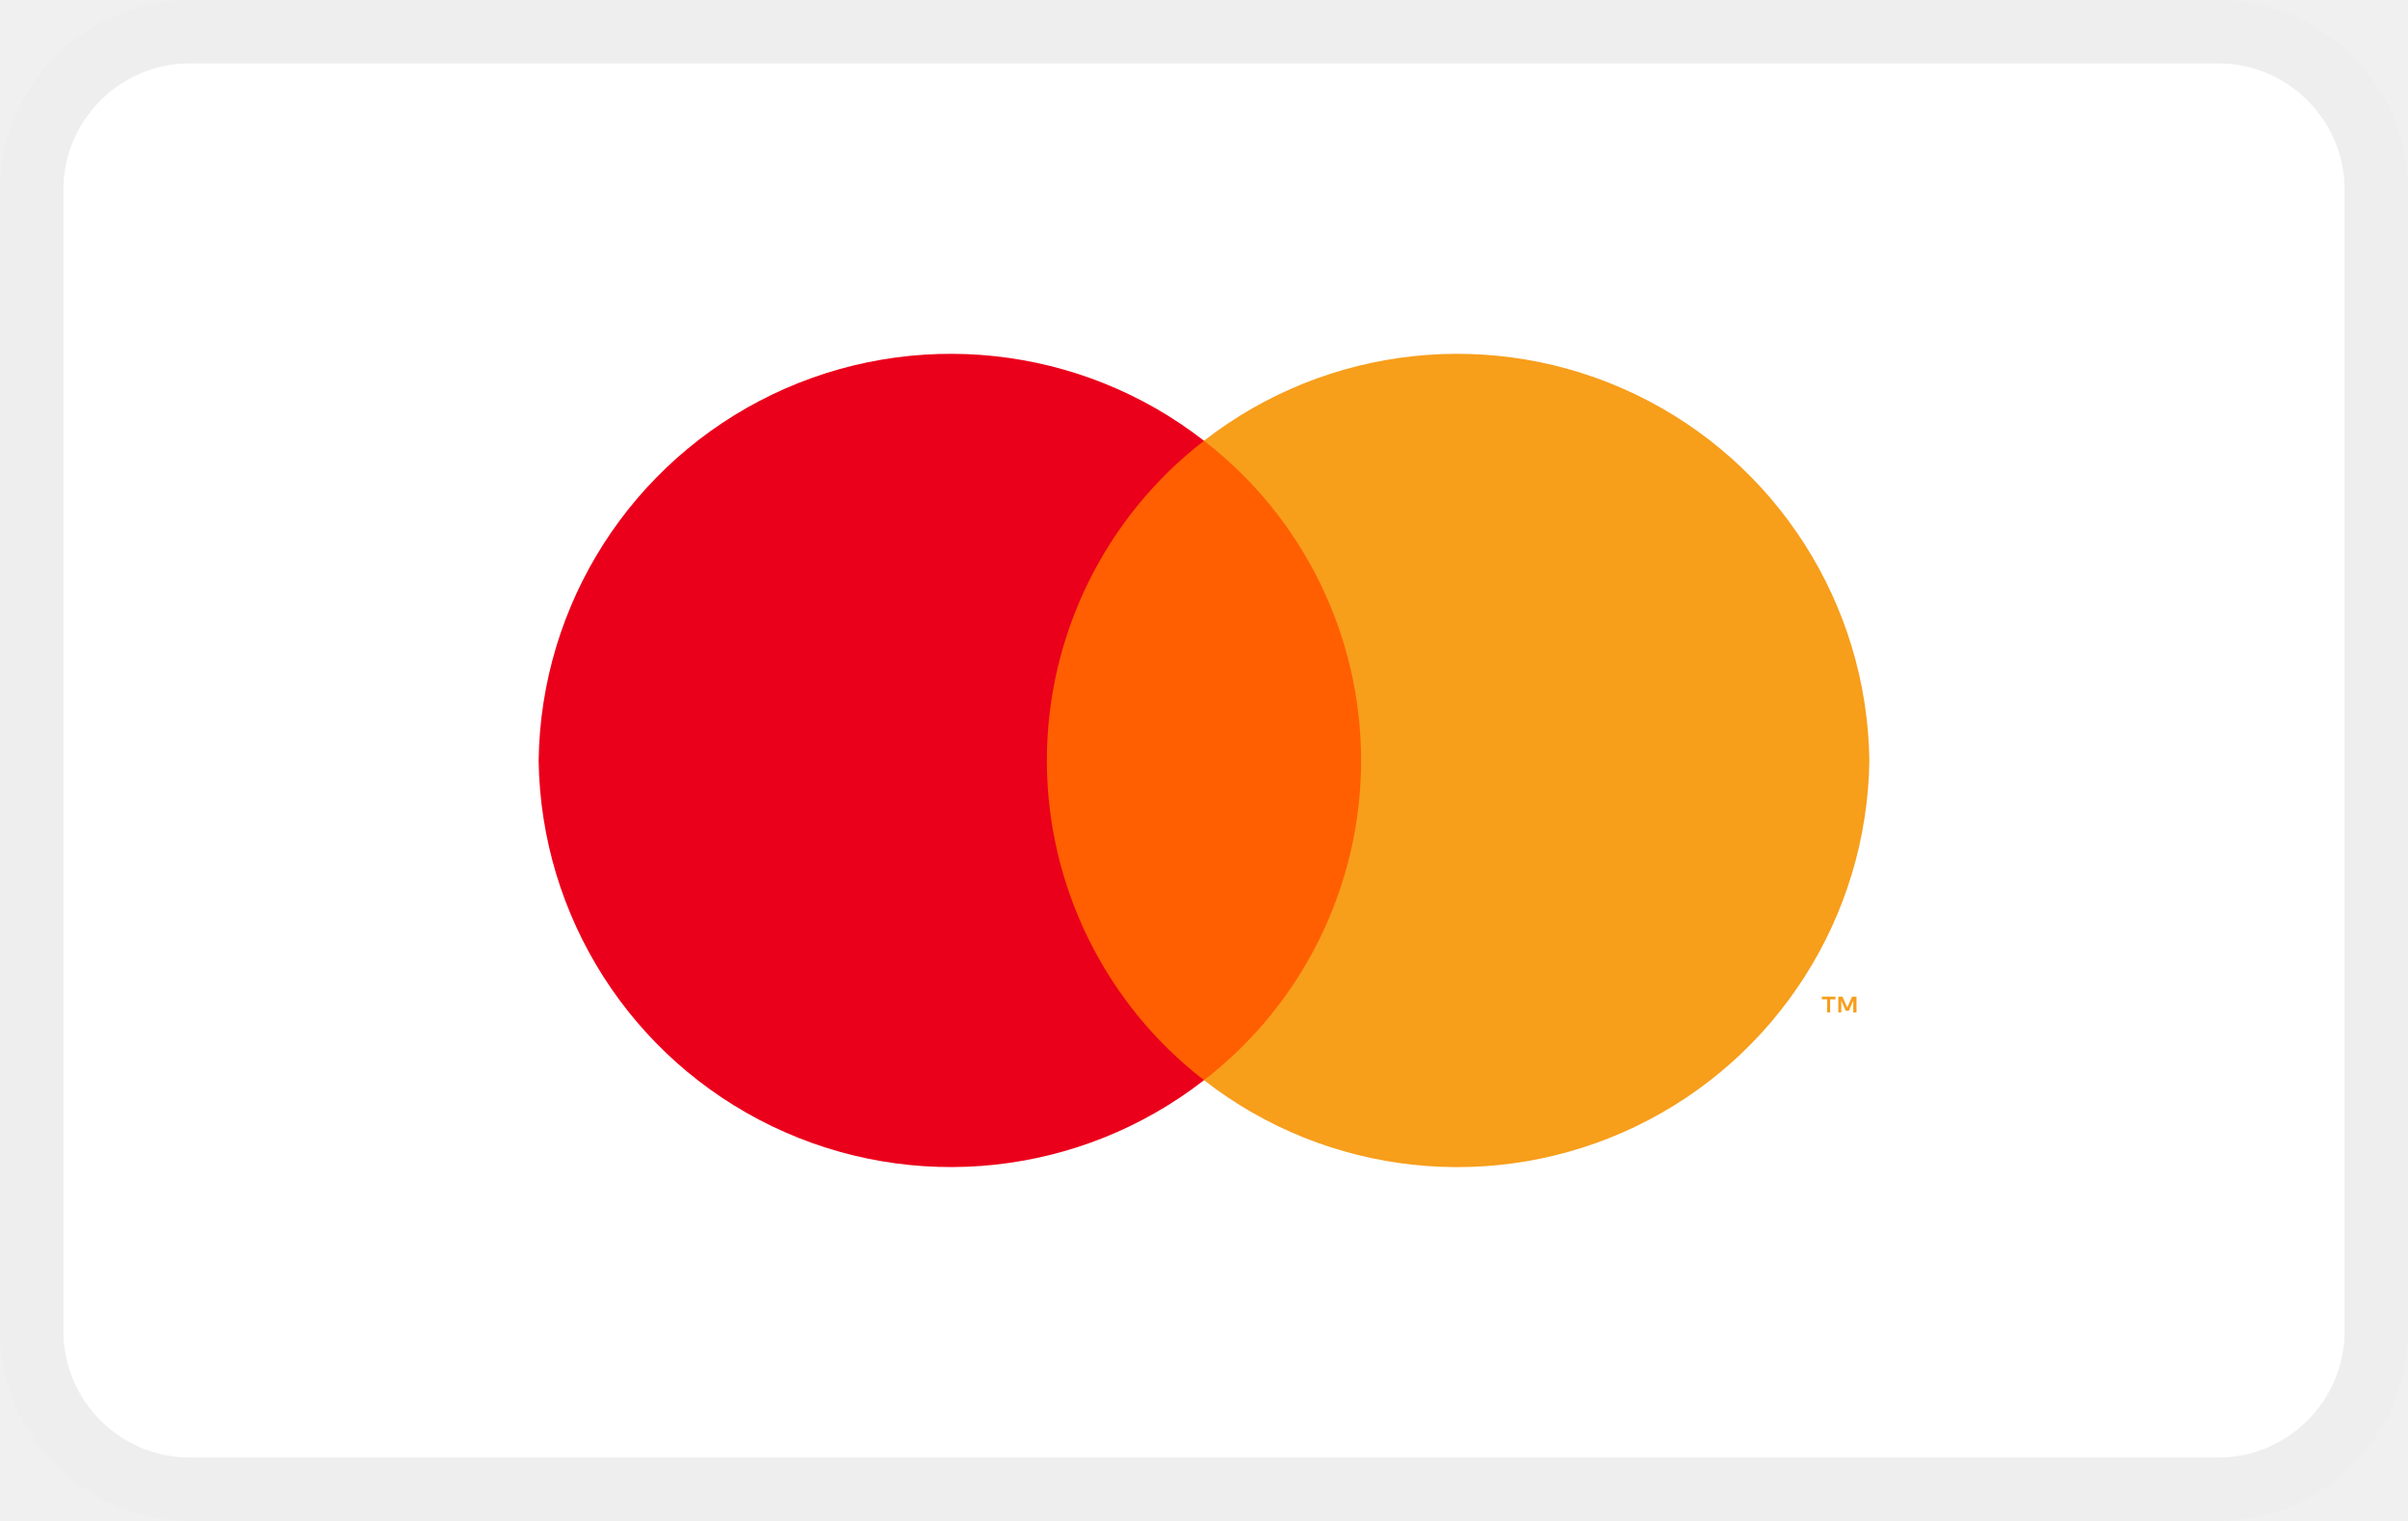
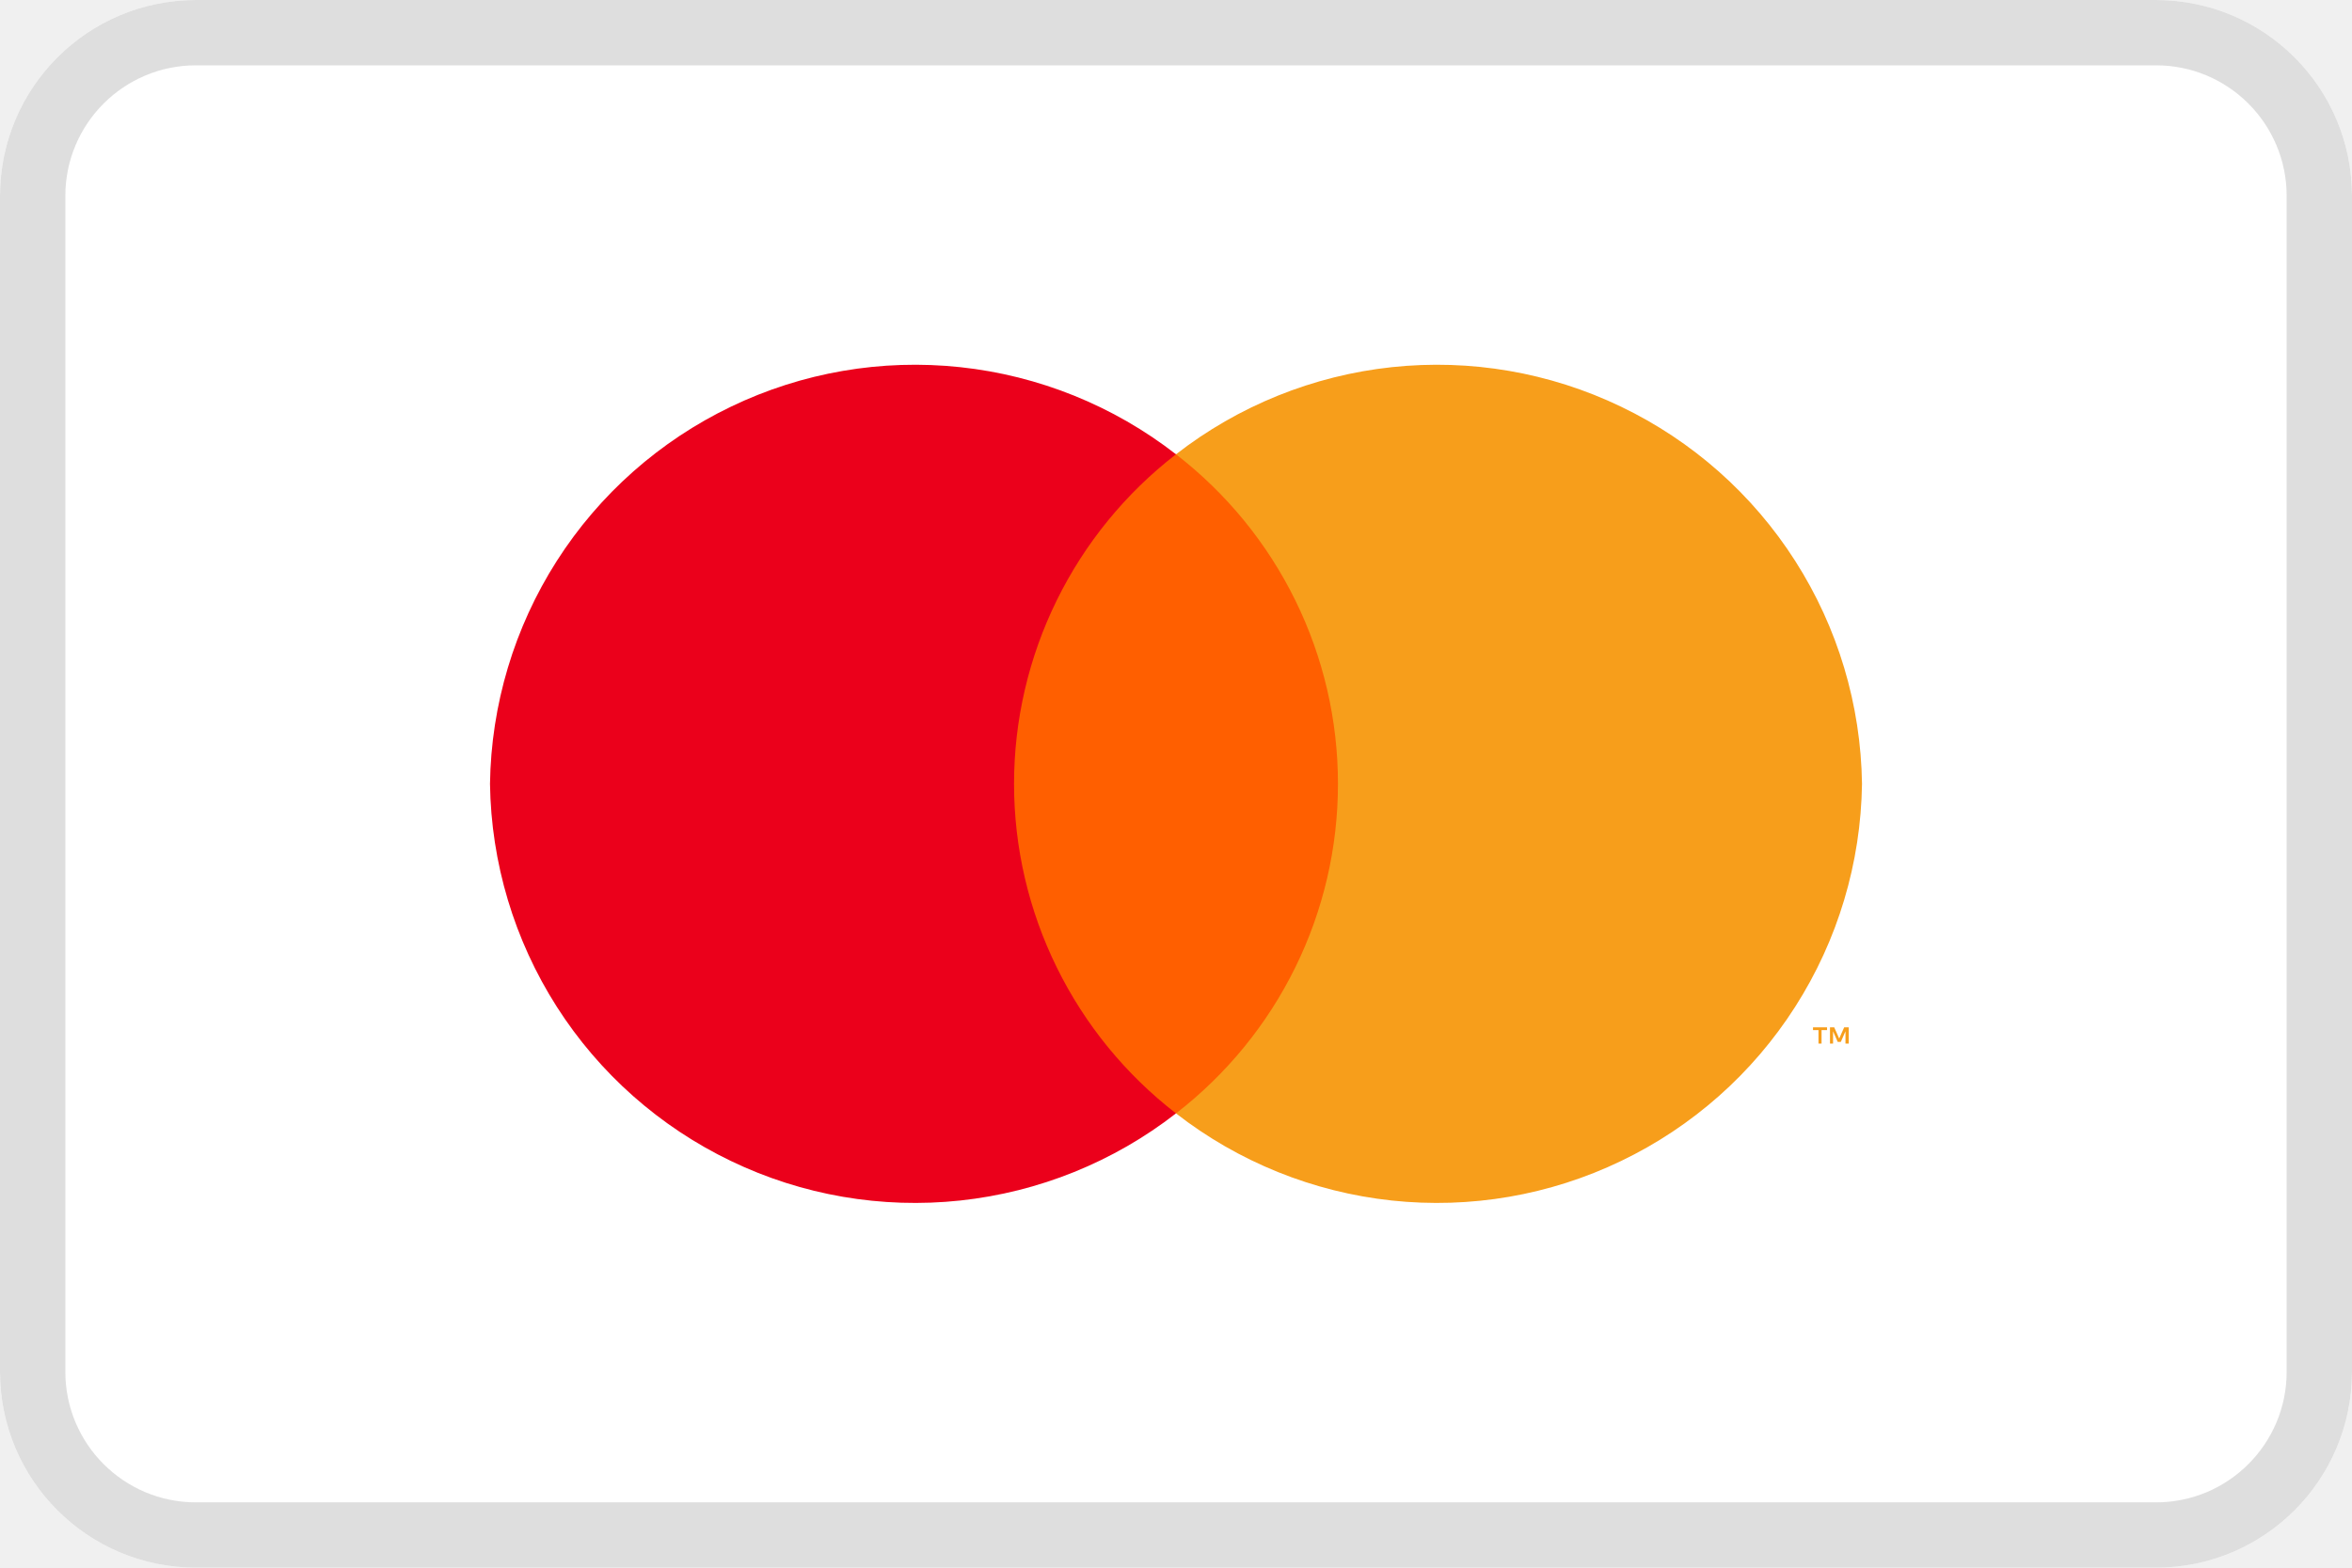
- <svg xmlns="http://www.w3.org/2000/svg" width="38" height="24" viewBox="0 0 38 24" fill="none">
-   <rect width="38" height="24" rx="3" fill="#fff" />
-   <path fill-rule="evenodd" clip-rule="evenodd" d="M16.16 17.045h5.678V6.955H16.16v10.09z" fill="#FF5F00" />
-   <path fill-rule="evenodd" clip-rule="evenodd" d="M16.52 12A6.38 6.38 0 0119 6.955 6.505 6.505 0 008.5 12 6.506 6.506 0 0019 17.045 6.38 6.38 0 0116.52 12z" fill="#EB001B" />
-   <path fill-rule="evenodd" clip-rule="evenodd" d="M29.297 15.976v-.249h-.07l-.076.172-.076-.172h-.065v.249h.047v-.188l.07.162h.049l.07-.162v.188h.051zm-.416 0v-.207h.084v-.042h-.215v.042h.084v.207h.047zM29.5 12A6.505 6.505 0 0119 17.045a6.373 6.373 0 000-10.09A6.505 6.505 0 0129.5 12z" fill="#F79E1B" />
-   <rect x=".5" y=".5" width="37" height="23" rx="2.5" stroke="#000" stroke-opacity=".07" />
+ <svg xmlns="http://www.w3.org/2000/svg" width="36" height="24" viewBox="0 0 36 24" fill="none">
+   <rect width="36" height="24" rx="3" fill="white" />
+   <path d="M33 0H3C1.343 0 0 1.343 0 3V21C0 22.657 1.343 24 3 24H33C34.657 24 36 22.657 36 21V3C36 1.343 34.657 0 33 0Z" fill="white" />
+   <path fill-rule="evenodd" clip-rule="evenodd" d="M15.16 17.045H20.838V6.955H15.16V17.045Z" fill="#FF5F00" />
+   <path fill-rule="evenodd" clip-rule="evenodd" d="M15.521 12C15.521 11.026 15.745 10.064 16.175 9.19C16.605 8.316 17.229 7.551 18 6.955C17.045 6.212 15.901 5.75 14.698 5.621C13.494 5.492 12.278 5.701 11.188 6.226C10.097 6.75 9.173 7.568 8.522 8.588C7.871 9.608 7.517 10.79 7.5 12C7.517 13.21 7.871 14.392 8.522 15.412C9.173 16.432 10.097 17.25 11.188 17.774C12.278 18.299 13.494 18.508 14.698 18.379C15.901 18.25 17.045 17.788 18 17.045C17.229 16.449 16.605 15.685 16.175 14.81C15.745 13.936 15.521 12.974 15.521 12Z" fill="#EB001B" />
+   <path fill-rule="evenodd" clip-rule="evenodd" d="M28.297 15.976V15.728H28.227L28.151 15.899L28.075 15.728H28.01V15.976H28.057V15.788L28.128 15.95H28.176L28.247 15.788V15.976H28.297ZM27.881 15.976V15.77H27.965V15.728H27.75V15.77H27.834V15.976H27.881ZM28.5 12C28.483 13.21 28.13 14.392 27.478 15.412C26.827 16.432 25.904 17.25 24.812 17.774C23.721 18.299 22.506 18.508 21.302 18.379C20.099 18.25 18.955 17.788 18 17.045C18.771 16.449 19.396 15.685 19.826 14.81C20.256 13.936 20.479 12.975 20.479 12C20.479 11.026 20.256 10.064 19.826 9.19C19.396 8.315 18.771 7.551 18 6.955C18.955 6.212 20.099 5.75 21.302 5.621C22.506 5.492 23.721 5.701 24.812 6.226C25.904 6.75 26.827 7.568 27.478 8.588C28.13 9.608 28.483 10.79 28.5 12Z" fill="#F79E1B" />
+   <path fill-rule="evenodd" clip-rule="evenodd" d="M33 1H3C1.895 1 1 1.895 1 3V21C1 22.105 1.895 23 3 23H33C34.105 23 35 22.105 35 21V3C35 1.895 34.105 1 33 1ZM3 0H33C34.657 0 36 1.343 36 3V21C36 22.657 34.657 24 33 24H3C1.343 24 0 22.657 0 21V3C0 1.343 1.343 0 3 0Z" fill="black" fill-opacity="0.07" />
+   <rect x="0.5" y="0.5" width="35" height="23" rx="2.5" stroke="black" stroke-opacity="0.07" />
</svg>
